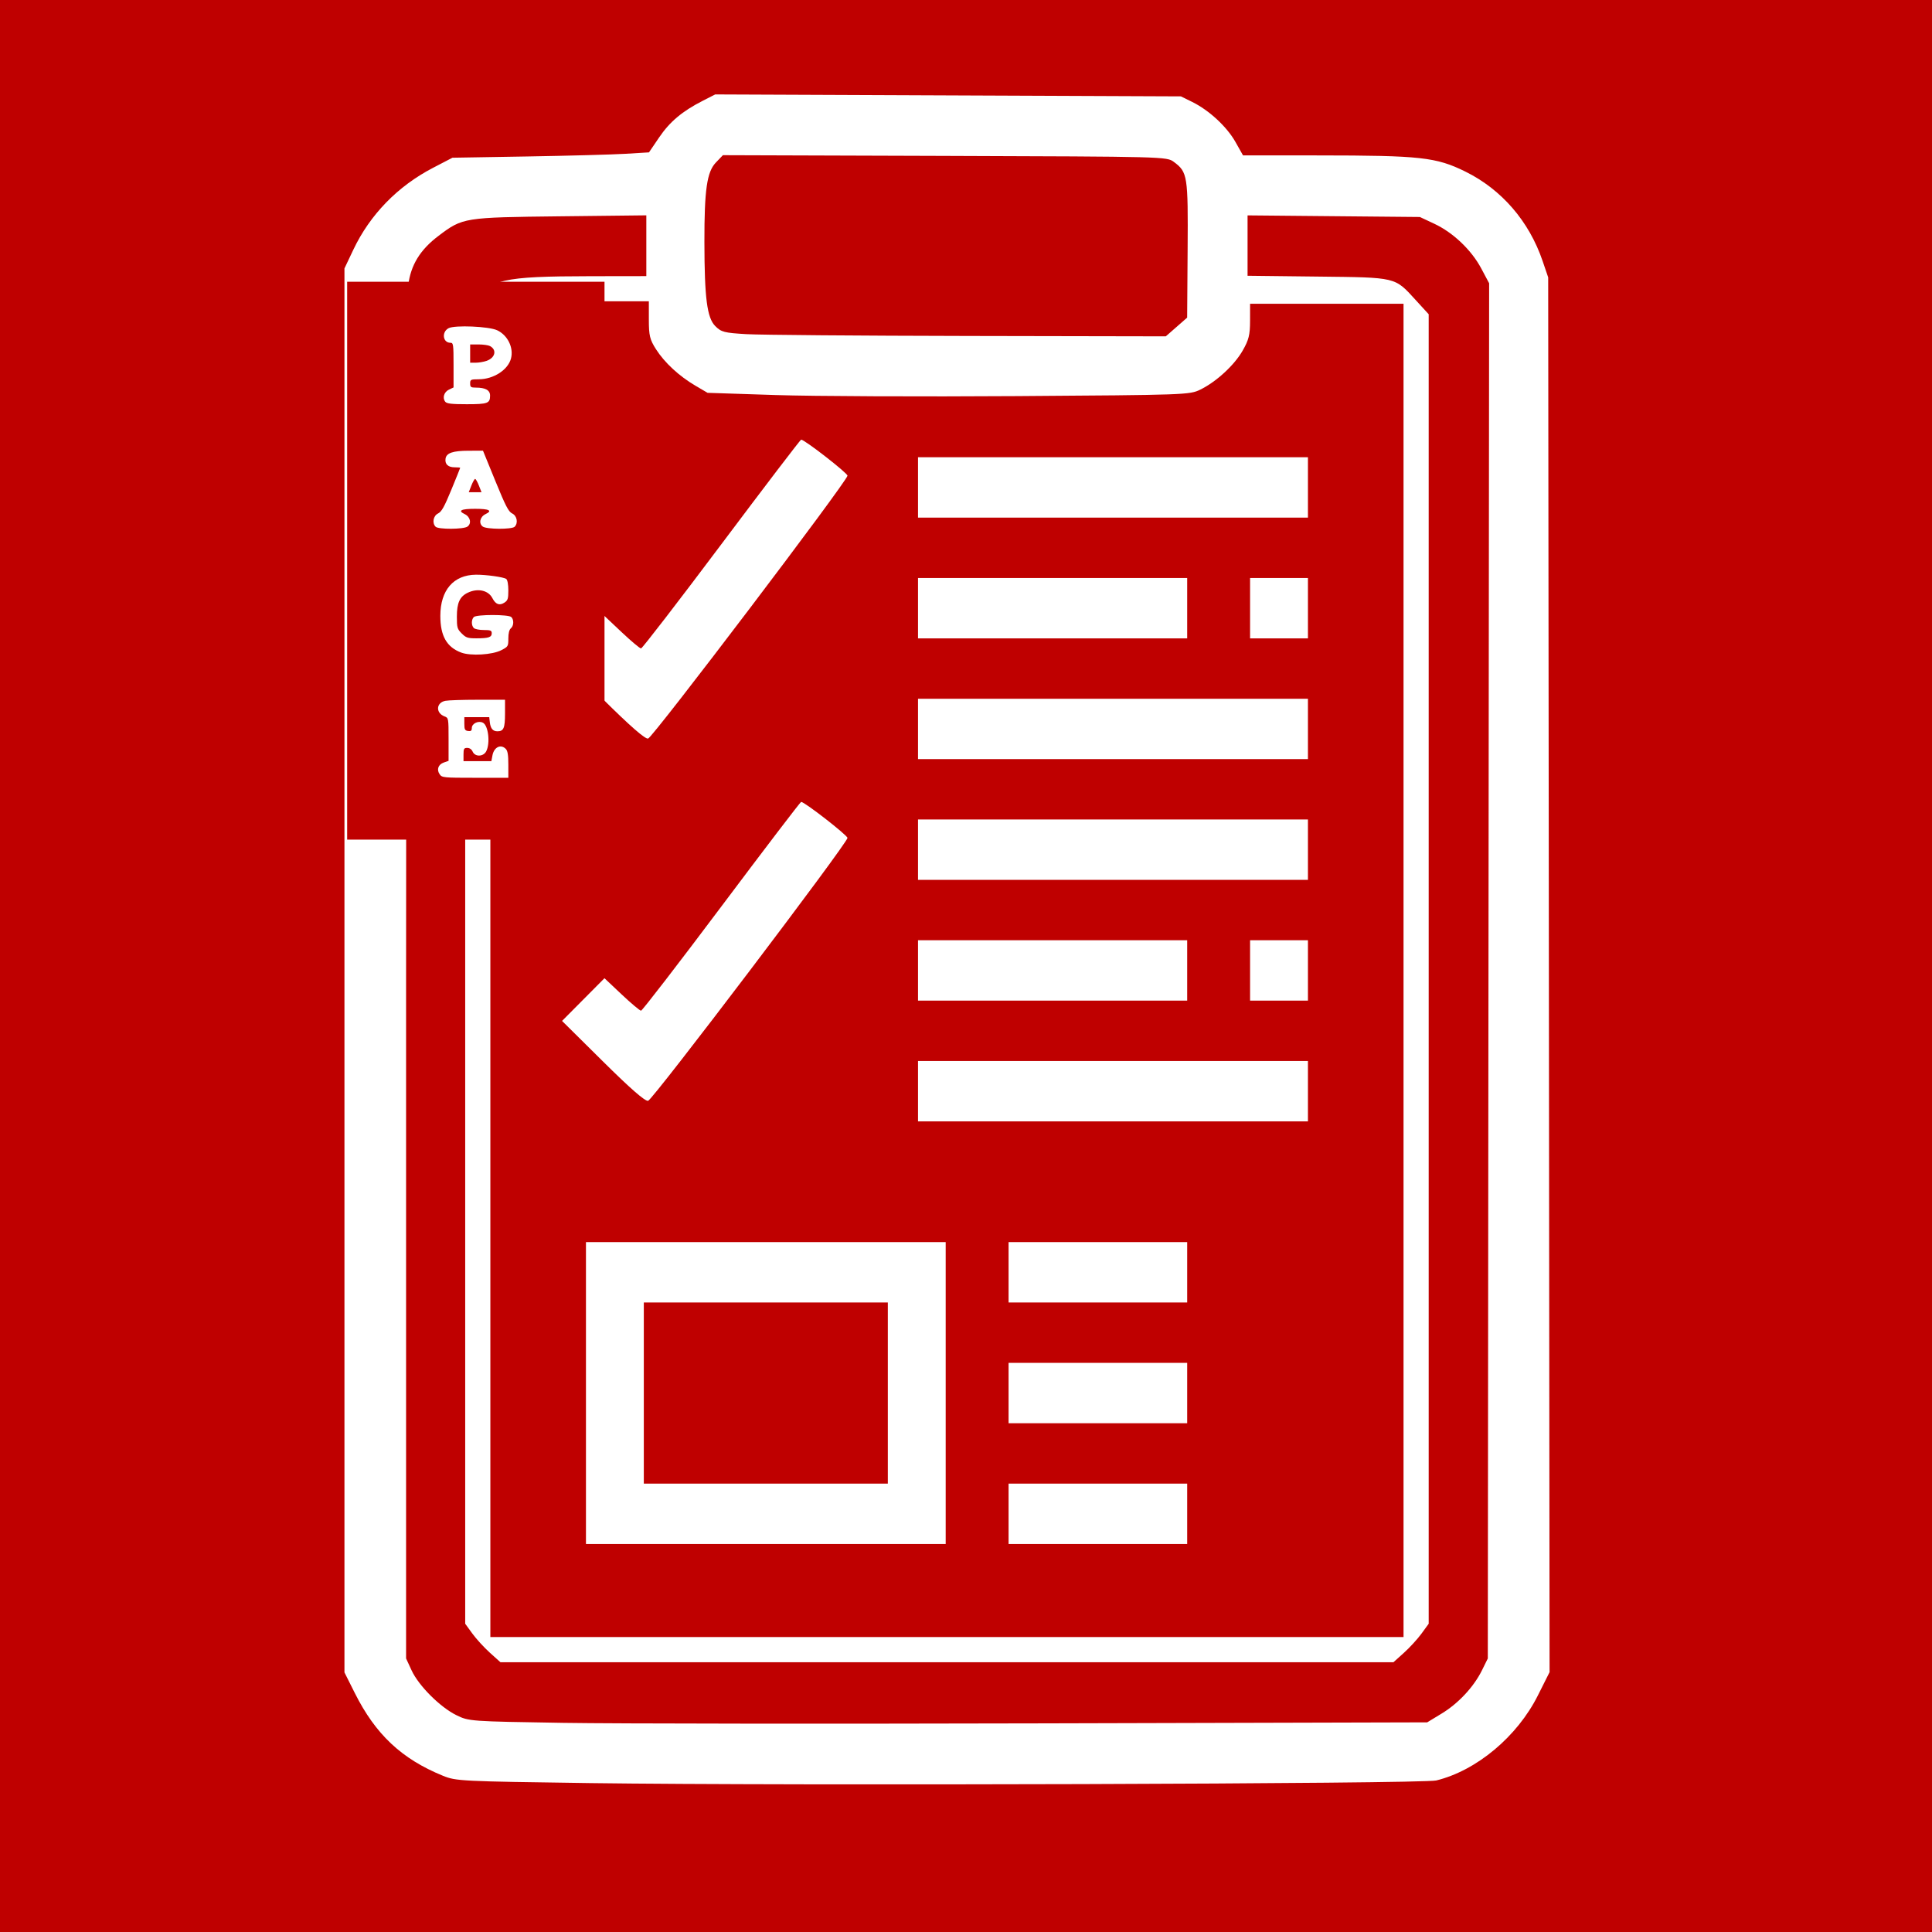
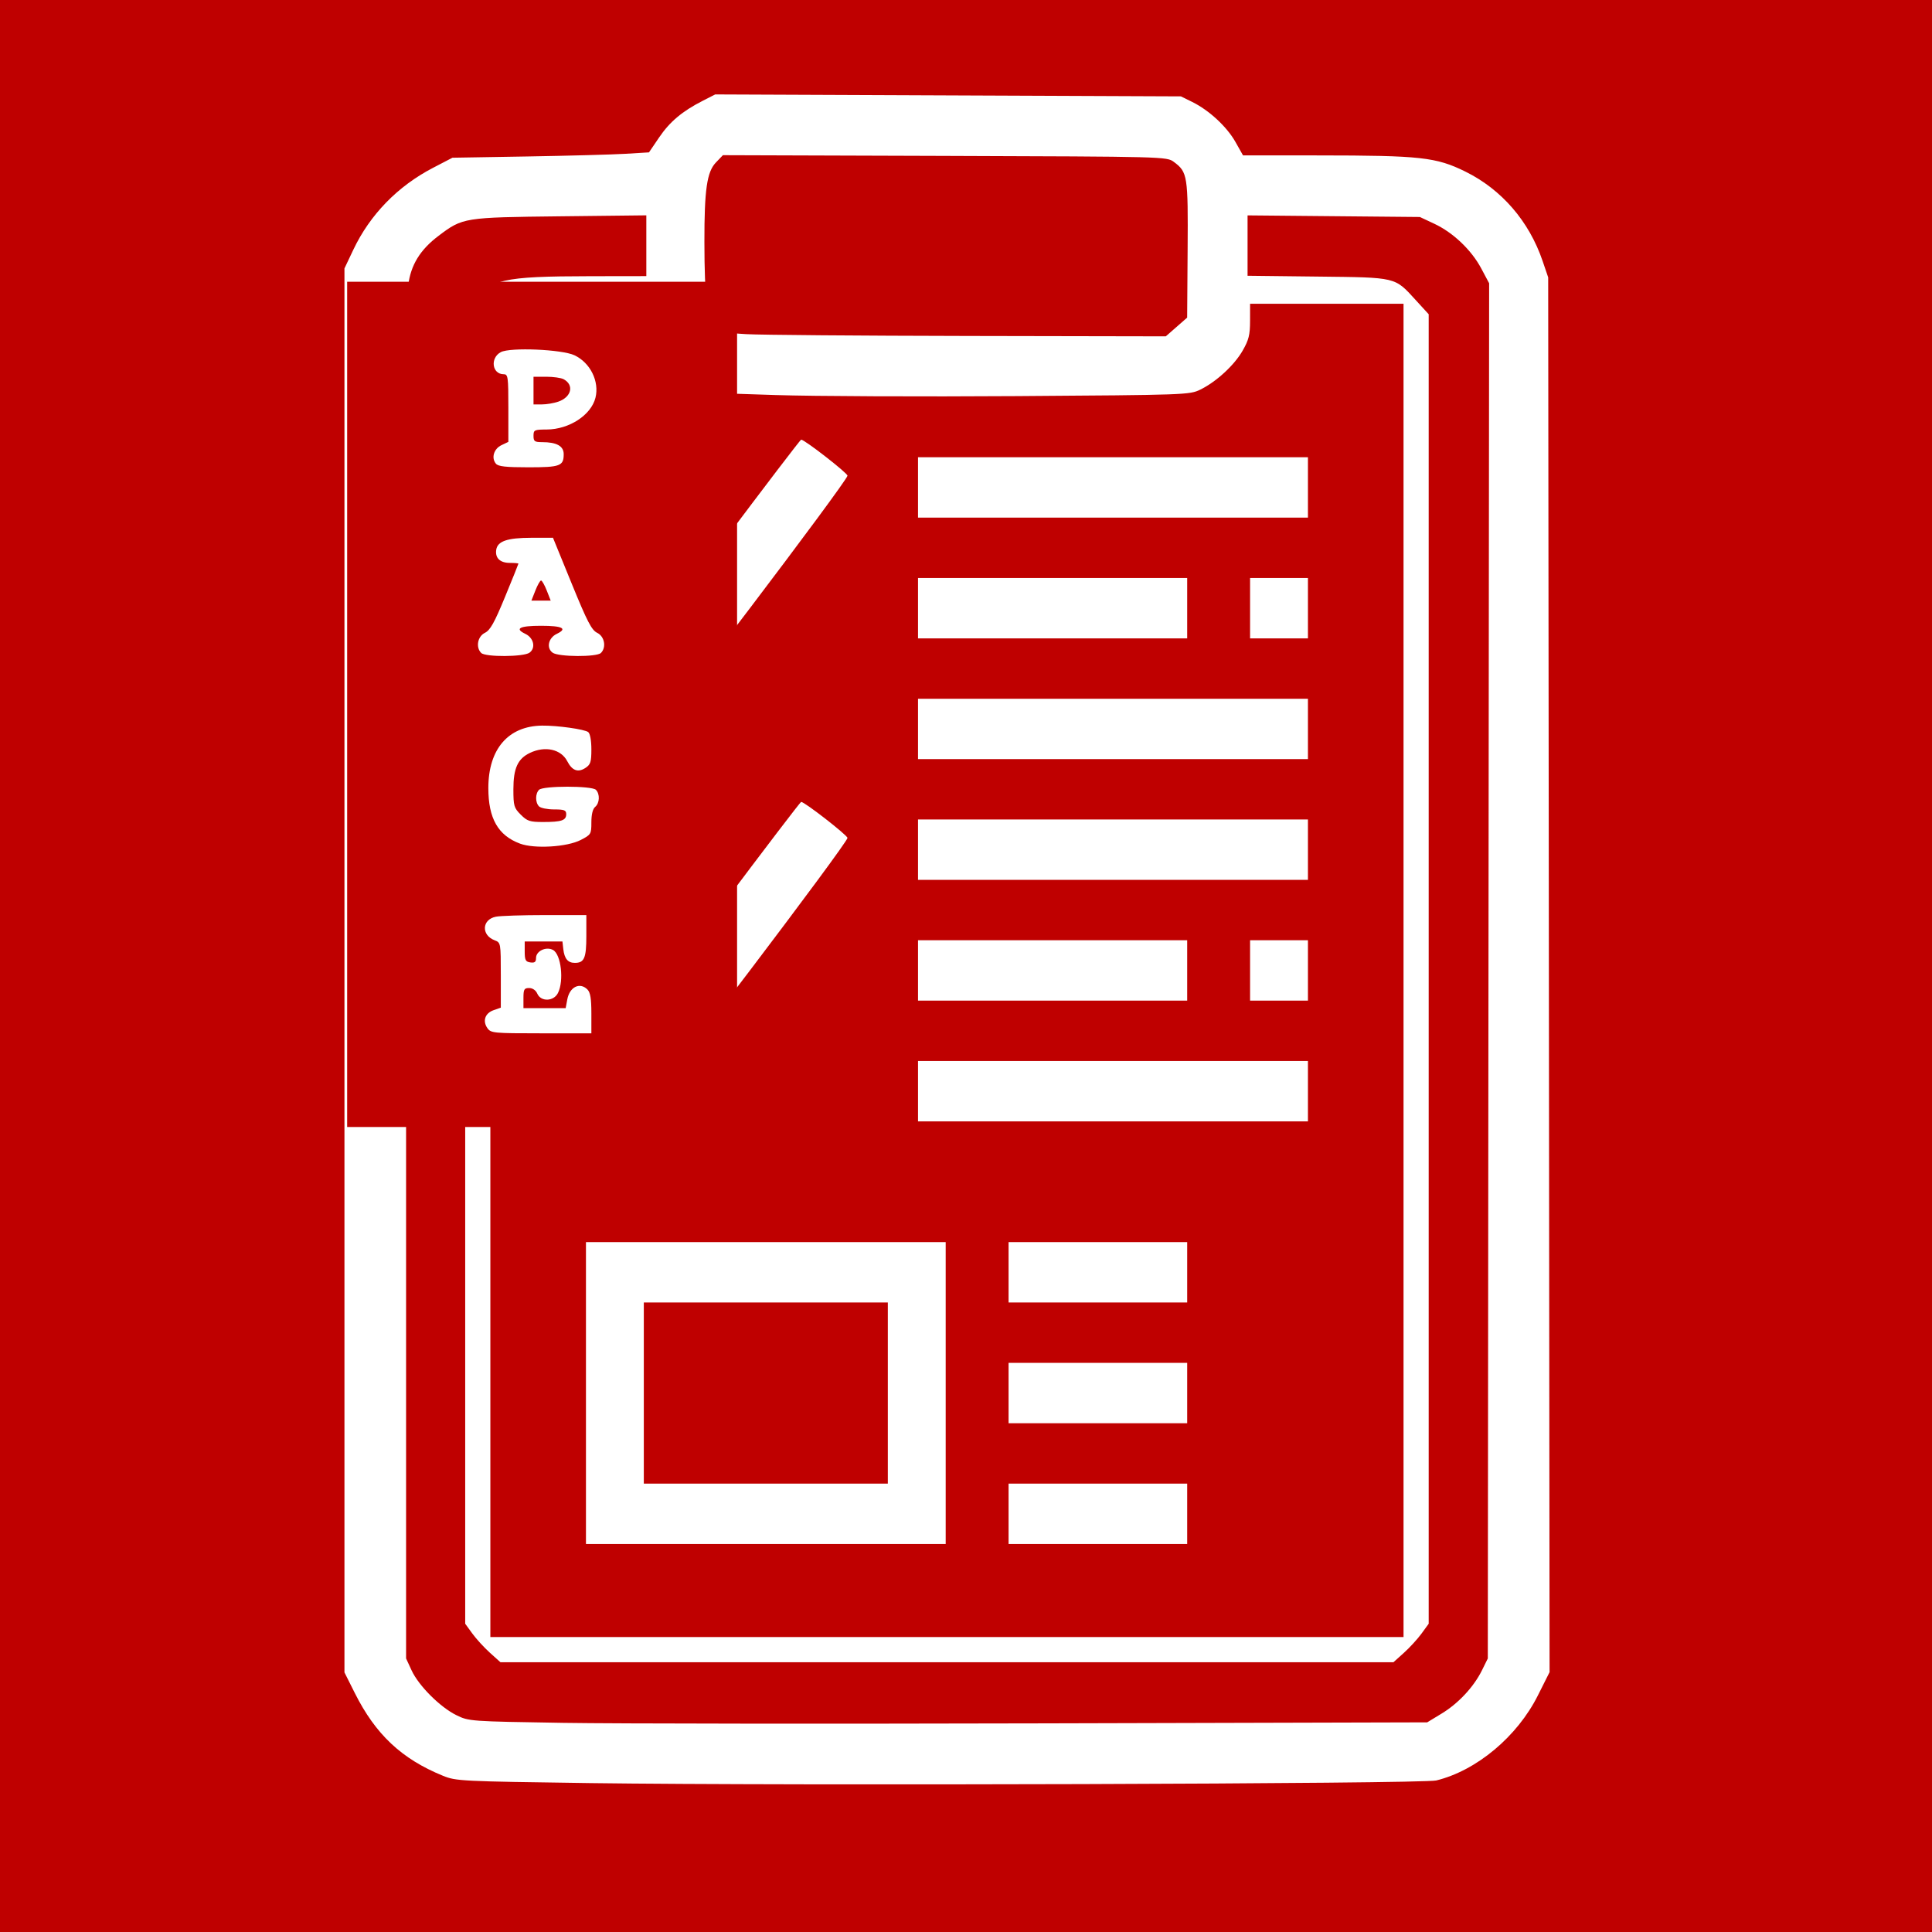
<svg xmlns="http://www.w3.org/2000/svg" lang="en-GB" viewBox="0 0 768 768">
  <defs>
    <style type="text/css">

  rect {
    width: 768px;
    height: 768px;
    fill: rgb(191, 0, 0);
  }

  path {
    fill: rgb(255, 255, 255);
    stroke-width: 1;
-   }
-   
-   #manifest-type {
-     transform: scale(0.66); 
  }
  
  #manifest-type rect {
    width: 155px;
    height: 336px;
    fill: rgb(191, 0, 0);
  }
  
  #manifest-type path {
    fill: rgb(255, 255, 255);
  }

  </style>
    <g id="manifest-type">
      <rect />
      <path d="m 55.747,296.695 c -2.001,-2.856 -0.928,-5.949 2.476,-7.135 L 61.08,288.564 v -12.927 c 0,-12.783 -0.027,-12.937 -2.439,-13.854 -5.419,-2.06 -5.102,-8.265 0.479,-9.381 C 60.886,252.049 69.699,251.76 78.705,251.76 H 95.08 v 8.3 c 0,8.791 -0.817,10.7 -4.578,10.7 -2.751,0 -4.153,-1.682 -4.584,-5.5 l -0.338,-3 h -7.5 -7.5 v 4 c 0,3.387 0.345,4.049 2.25,4.32 1.718,0.244 2.25,-0.175 2.25,-1.771 0,-2.766 3.997,-4.655 6.741,-3.187 3.227,1.727 4.434,12.256 1.964,17.138 -1.701,3.363 -6.759,3.517 -8.193,0.25 -0.605,-1.38 -1.862,-2.25 -3.25,-2.25 -1.973,0 -2.263,0.512 -2.263,4 v 4 h 8.389 8.389 l 0.654,-3.488 c 0.932,-4.969 4.976,-6.962 7.997,-3.941 1.164,1.164 1.571,3.626 1.571,9.5 V 298.76 H 77.137 c -19.018,0 -20.01,-0.096 -21.389,-2.065 z M 68.735,223.36 C 59.98,220.104 56.124,213.346 56.124,201.26 c 0,-15.484 7.906,-24.662 21.38,-24.817 6.071,-0.07 16.899,1.453 18.326,2.577 0.745,0.588 1.25,3.348 1.25,6.84 0,5.048 -0.325,6.067 -2.359,7.4 -2.964,1.942 -5.287,1.085 -7.226,-2.664 -2.465,-4.766 -8.777,-6.181 -14.808,-3.32 -4.867,2.309 -6.607,6.12 -6.607,14.465 0,6.594 0.236,7.408 2.923,10.096 2.581,2.581 3.625,2.923 8.918,2.923 7.284,0 9.159,-0.636 9.159,-3.107 0,-1.594 -0.757,-1.893 -4.8,-1.893 -2.64,0 -5.34,-0.54 -6,-1.2 -1.543,-1.542 -1.543,-5.058 0,-6.6 1.64,-1.64 20.96,-1.64 22.6,0 1.663,1.663 1.502,5.305 -0.3,6.8 -0.957,0.794 -1.5,3.005 -1.5,6.102 0,4.704 -0.134,4.927 -4.25,7.05 -5.418,2.796 -18.377,3.575 -24.095,1.448 z M 53.28,147.56 c -2.231,-2.231 -1.436,-6.575 1.464,-7.995 2.117,-1.037 3.76,-3.964 8,-14.256 2.935,-7.123 5.336,-13.086 5.336,-13.25 0,-0.164 -1.52,-0.299 -3.378,-0.299 -3.902,0 -5.916,-1.911 -5.449,-5.17 0.496,-3.461 4.369,-4.799 13.943,-4.815 l 8.617,-0.015 7.453,18.25 c 6.173,15.116 7.914,18.474 10.133,19.555 2.916,1.419 3.719,5.757 1.48,7.995 -1.677,1.677 -16.881,1.593 -19.204,-0.106 -2.588,-1.893 -1.697,-5.888 1.673,-7.499 C 87.743,137.856 85.592,136.76 77.08,136.76 c -8.512,0 -10.663,1.096 -6.27,3.195 3.37,1.61 4.262,5.606 1.673,7.499 -2.323,1.699 -17.527,1.783 -19.204,0.106 z m 26.068,-24.8 c -0.864,-2.2 -1.885,-4 -2.268,-4 -0.383,0 -1.404,1.8 -2.268,4 l -1.571,4 H 77.08 80.919 Z M 59.126,72.315 C 57.219,70.018 58.301,66.412 61.33,64.965 l 2.75,-1.314 V 50.205 C 64.08,37.719 63.946,36.76 62.202,36.76 c -4.615,0 -5.443,-6.481 -1.122,-8.781 3.728,-1.985 24.333,-1.104 29.298,1.252 6.291,2.985 9.951,10.415 8.324,16.898 -1.728,6.884 -10.466,12.572 -19.372,12.609 -4.927,0.021 -5.25,0.176 -5.25,2.522 0,2.181 0.438,2.5 3.435,2.5 5.769,0 8.565,1.559 8.565,4.775 0,4.709 -1.389,5.225 -14.078,5.225 -8.962,0 -11.956,-0.336 -12.877,-1.445 z M 83.952,47.655 C 89.201,45.825 90.317,41.028 86.028,38.732 85.029,38.197 81.932,37.76 79.146,37.76 H 74.08 v 5.5 5.5 h 3.351 c 1.843,0 4.777,-0.497 6.521,-1.105 z" />
    </g>
  </defs>
  <rect />
  <path d="m 234.426,708.806 c -51.442,-0.707 -53.158,-0.793 -58.394,-2.929 -16.375,-6.681 -26.736,-16.41 -34.979,-32.844 l -4.127,-8.228 V 385.754 106.703 l 3.535,-7.448 c 6.59,-13.886 17.61,-25.226 31.581,-32.494 l 7.81,-4.063 29.787,-0.502 c 16.383,-0.276 33.962,-0.755 39.065,-1.064 l 9.278,-0.562 4.037,-5.945 c 4.255,-6.266 9.182,-10.404 17.347,-14.57 l 4.94,-2.52 92.56,0.387 92.56,0.387 4.5,2.215 c 6.689,3.293 13.748,9.821 17.164,15.874 l 3.027,5.364 30.155,0.017 c 40.458,0.023 46.597,0.7 58.202,6.414 14.43,7.105 25.352,19.74 30.735,35.554 l 2.218,6.515 0.277,277.216 0.277,277.216 -4.657,9.284 c -8.204,16.353 -24.345,29.854 -40.397,33.787 -5.534,1.356 -257.009,2.136 -336.5,1.043 z m 338.657,-27.641 c 6.677,-4.056 12.782,-10.616 16.046,-17.242 l 2.297,-4.662 0.264,-273.333 0.264,-273.333 -3.147,-5.904 C 584.9,99.358 577.639,92.453 570.144,88.94 l -5.718,-2.68 -34.25,-0.32 -34.25,-0.32 v 12 12 l 27.75,0.321 c 31.736,0.367 30.657,0.109 39.104,9.351 l 5.146,5.63 v 260.269 260.269 l -2.836,3.9 c -1.56,2.145 -4.711,5.588 -7.003,7.65 l -4.167,3.75 H 376.426 198.931 l -4.167,-3.75 c -2.292,-2.062 -5.443,-5.505 -7.003,-7.65 l -2.836,-3.9 V 385.829 126.197 l 3.508,-5.609 c 5.98,-9.56 11.053,-10.744 46.242,-10.796 l 22.25,-0.033 V 97.68 85.6 l -34.25,0.387 c -38.294,0.432 -38.737,0.503 -48.293,7.718 -7.426,5.607 -11.125,11.662 -12.134,19.867 -0.453,3.679 -0.823,127.964 -0.823,276.189 v 269.5 l 2.201,4.766 c 2.809,6.084 11.361,14.628 17.799,17.783 4.958,2.43 5.314,2.456 42.5,3.054 20.625,0.332 106.329,0.422 190.453,0.199 l 152.953,-0.404 z M 557.926,385.76 v -265 h -30.5 -30.5 l -0.009,6.75 c -0.008,5.632 -0.497,7.6 -2.953,11.882 -3.335,5.815 -10.473,12.381 -16.845,15.496 -4.222,2.064 -5.671,2.115 -73,2.57 -37.781,0.256 -80.877,0.066 -95.77,-0.42 l -27.077,-0.885 -4.798,-2.812 c -6.503,-3.811 -12.309,-9.177 -15.717,-14.527 -2.446,-3.838 -2.832,-5.444 -2.832,-11.75 V 119.76 h -31.5 -31.5 v 265.5 265.5 h 181.5 181.5 z m -325,168 v -60 h 71.5 71.5 v 60 60 h -71.5 -71.5 z m 120,0 v -36 h -48.5 -48.5 v 36 36 h 48.5 48.5 z m 48,48 v -12 h 35.5 35.5 v 12 12 h -35.5 -35.5 z m 0,-48 v -12 h 35.5 35.5 v 12 12 h -35.5 -35.5 z m 0,-48 v -12 h 35.5 35.5 v 12 12 h -35.5 -35.5 z m -36,-72 v -12 h 77.5 77.5 v 12 12 h -77.5 -77.5 z m -125.299,-11.881 -16.201,-16.046 8.43,-8.488 8.43,-8.488 6.839,6.452 c 3.761,3.548 7.225,6.452 7.696,6.452 0.471,0 14.865,-18.675 31.986,-41.5 17.121,-22.825 31.367,-41.5 31.659,-41.5 1.36,0 18.456,13.299 18.421,14.33 -0.072,2.167 -77.431,104.162 -79.26,104.501 -1.219,0.226 -7.023,-4.841 -18,-15.712 z M 364.926,385.76 v -12 h 53.5 53.5 v 12 12 h -53.5 -53.5 z m 132,0 v -12 h 11.5 11.5 v 12 12 h -11.5 -11.5 z m -132,-48 v -12 h 77.5 77.5 v 12 12 h -77.5 -77.5 z m 0,-48 v -12 h 77.5 77.5 v 12 12 h -77.5 -77.5 z m -125.299,-11.881 -16.201,-16.046 8.43,-8.488 8.43,-8.488 6.839,6.452 c 3.761,3.548 7.225,6.452 7.696,6.452 0.471,0 14.865,-18.675 31.986,-41.5 17.121,-22.825 31.367,-41.5 31.659,-41.5 1.359,0 18.456,13.299 18.423,14.33 -0.068,2.158 -77.431,104.151 -79.261,104.496 -1.222,0.23 -6.995,-4.807 -18,-15.707 z M 364.926,241.76 v -12 h 53.5 53.5 v 12 12 h -53.5 -53.5 z m 132,0 v -12 h 11.5 11.5 v 12 12 h -11.5 -11.5 z m -132,-48 v -12 h 77.5 77.5 v 12 12 h -77.5 -77.5 z m 102.743,-63.78 4.243,-3.72 0.186,-27 c 0.203,-29.449 -0.019,-30.856 -5.494,-34.91 -2.806,-2.078 -3.347,-2.092 -91.029,-2.376 l -88.206,-0.286 -2.805,2.928 c -3.556,3.711 -4.581,10.836 -4.551,31.644 0.031,22.217 1.048,30.088 4.309,33.355 2.388,2.393 3.57,2.7 12.373,3.217 5.353,0.314 45.057,0.639 88.232,0.72 l 78.5,0.148 z" />
  <use id="manifest-page" href="#manifest-type" x="138" y="112" />
</svg>
